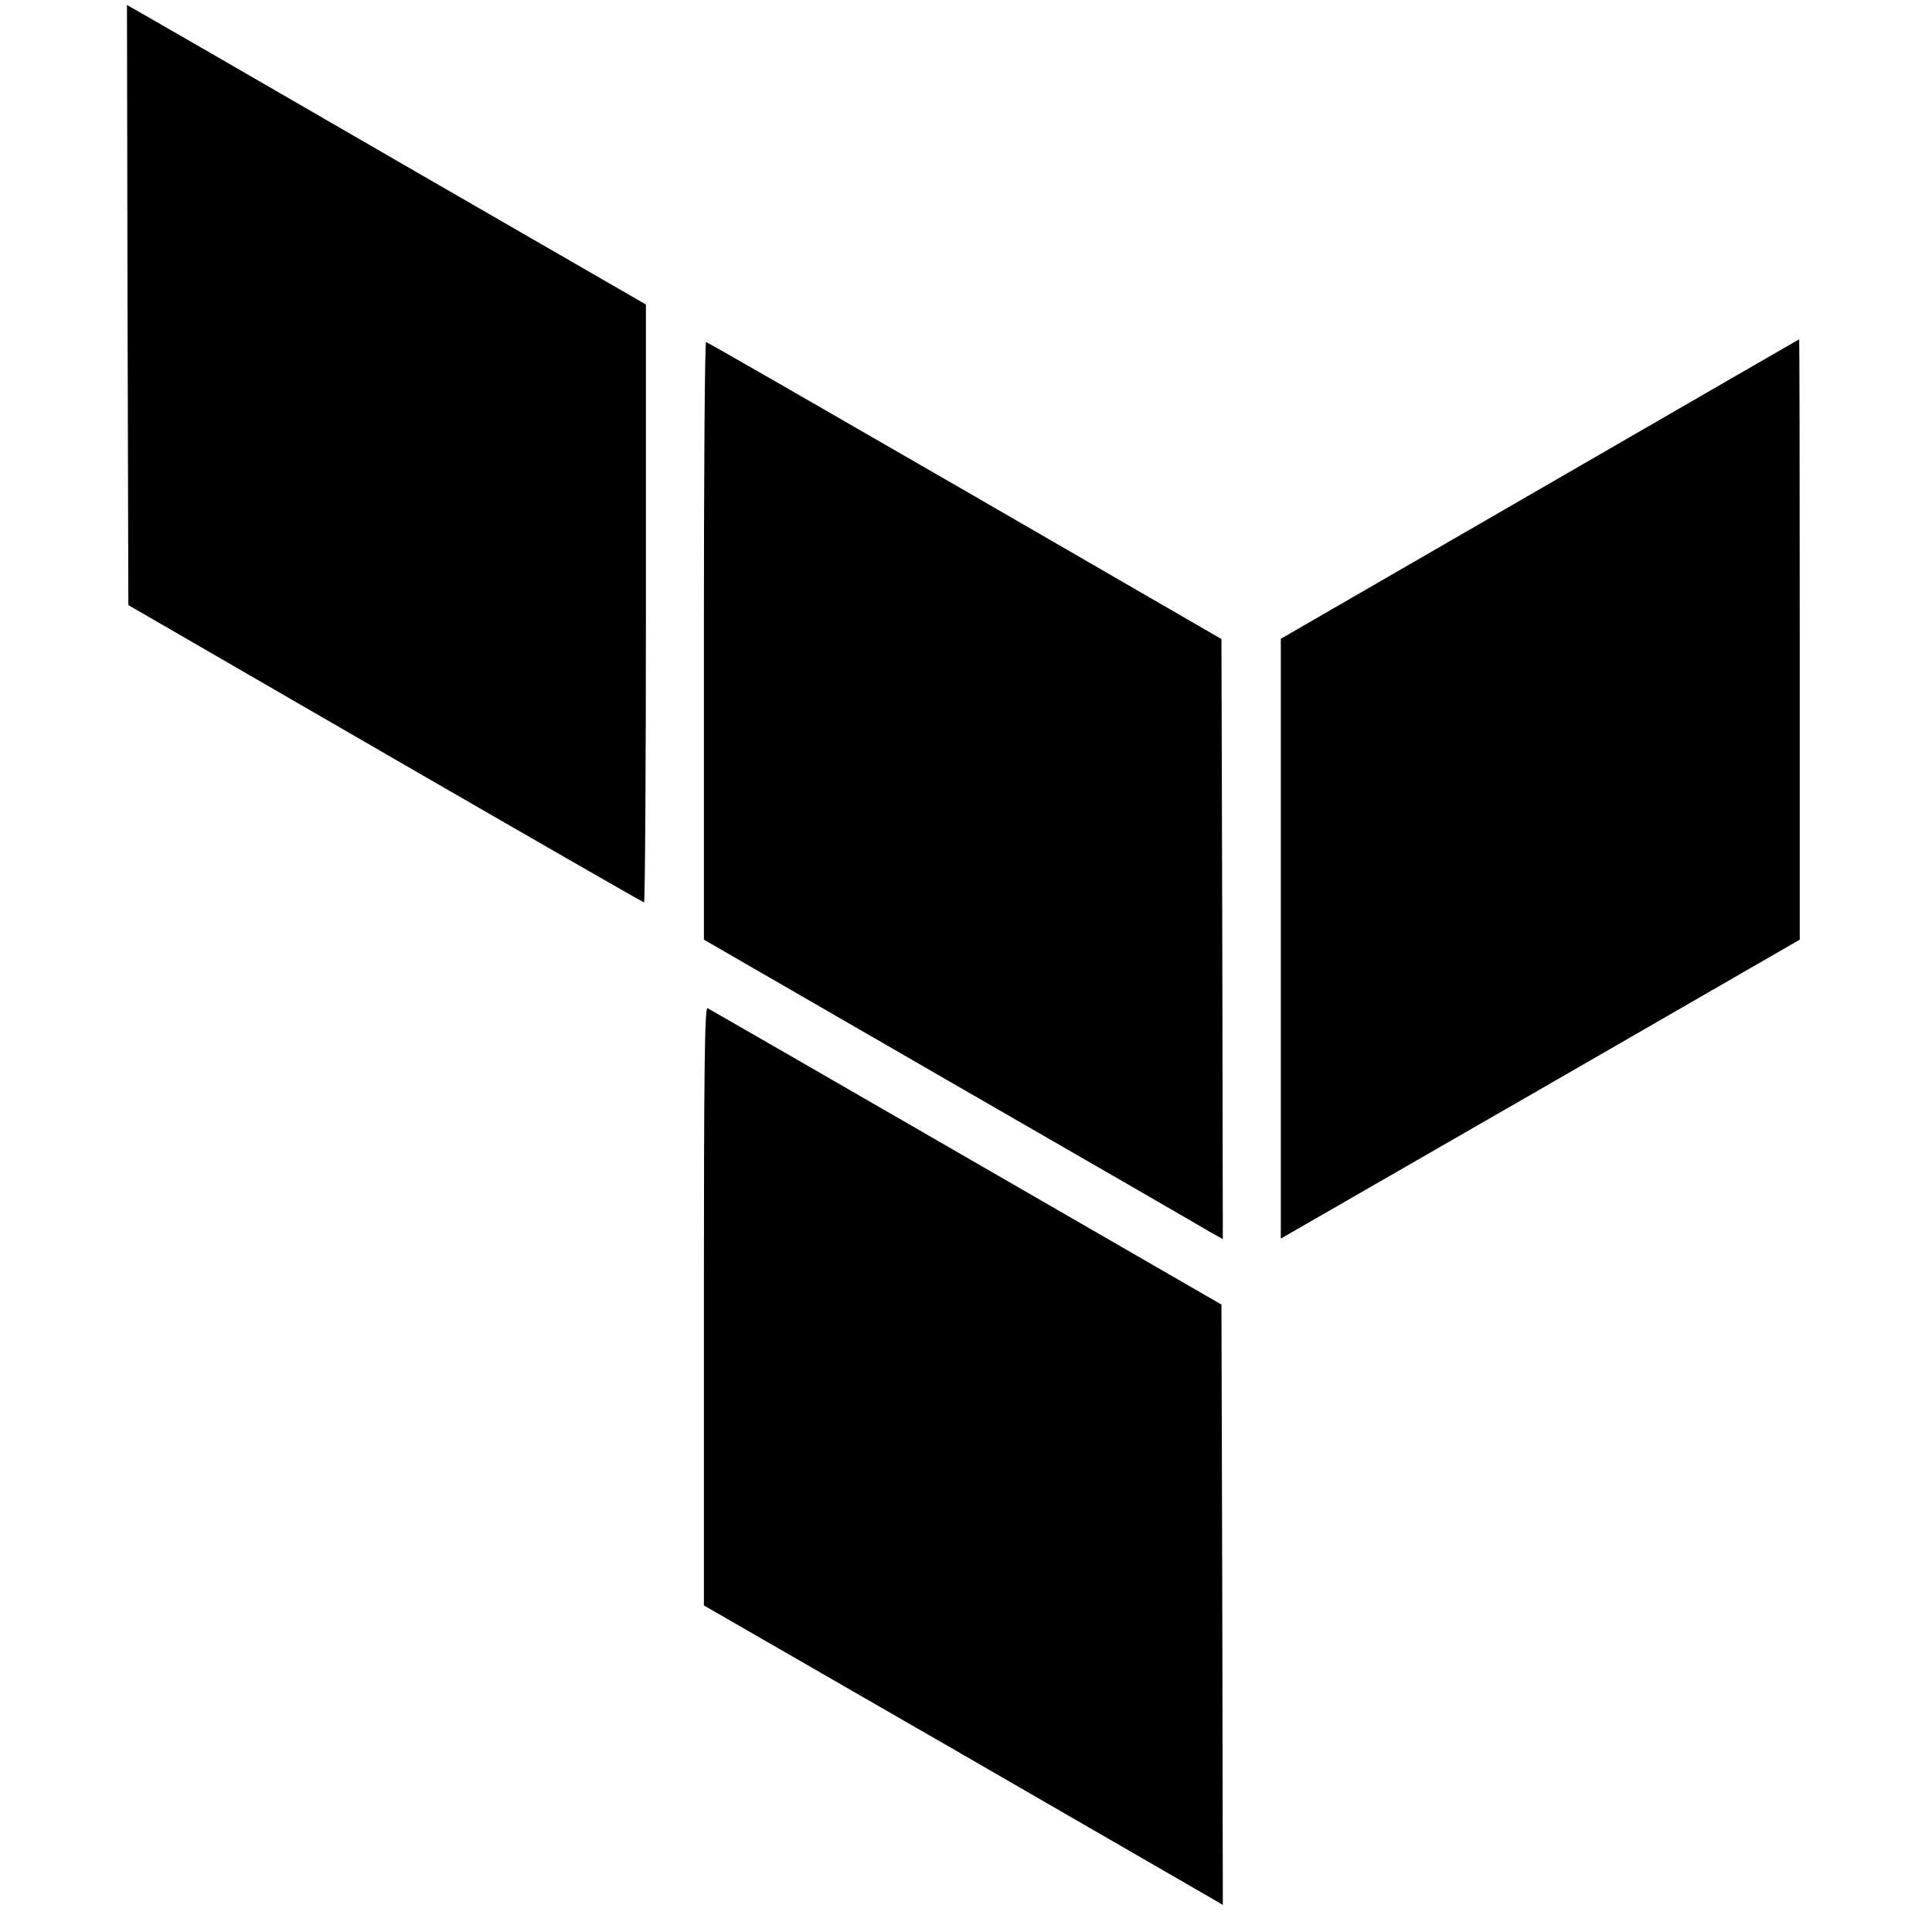
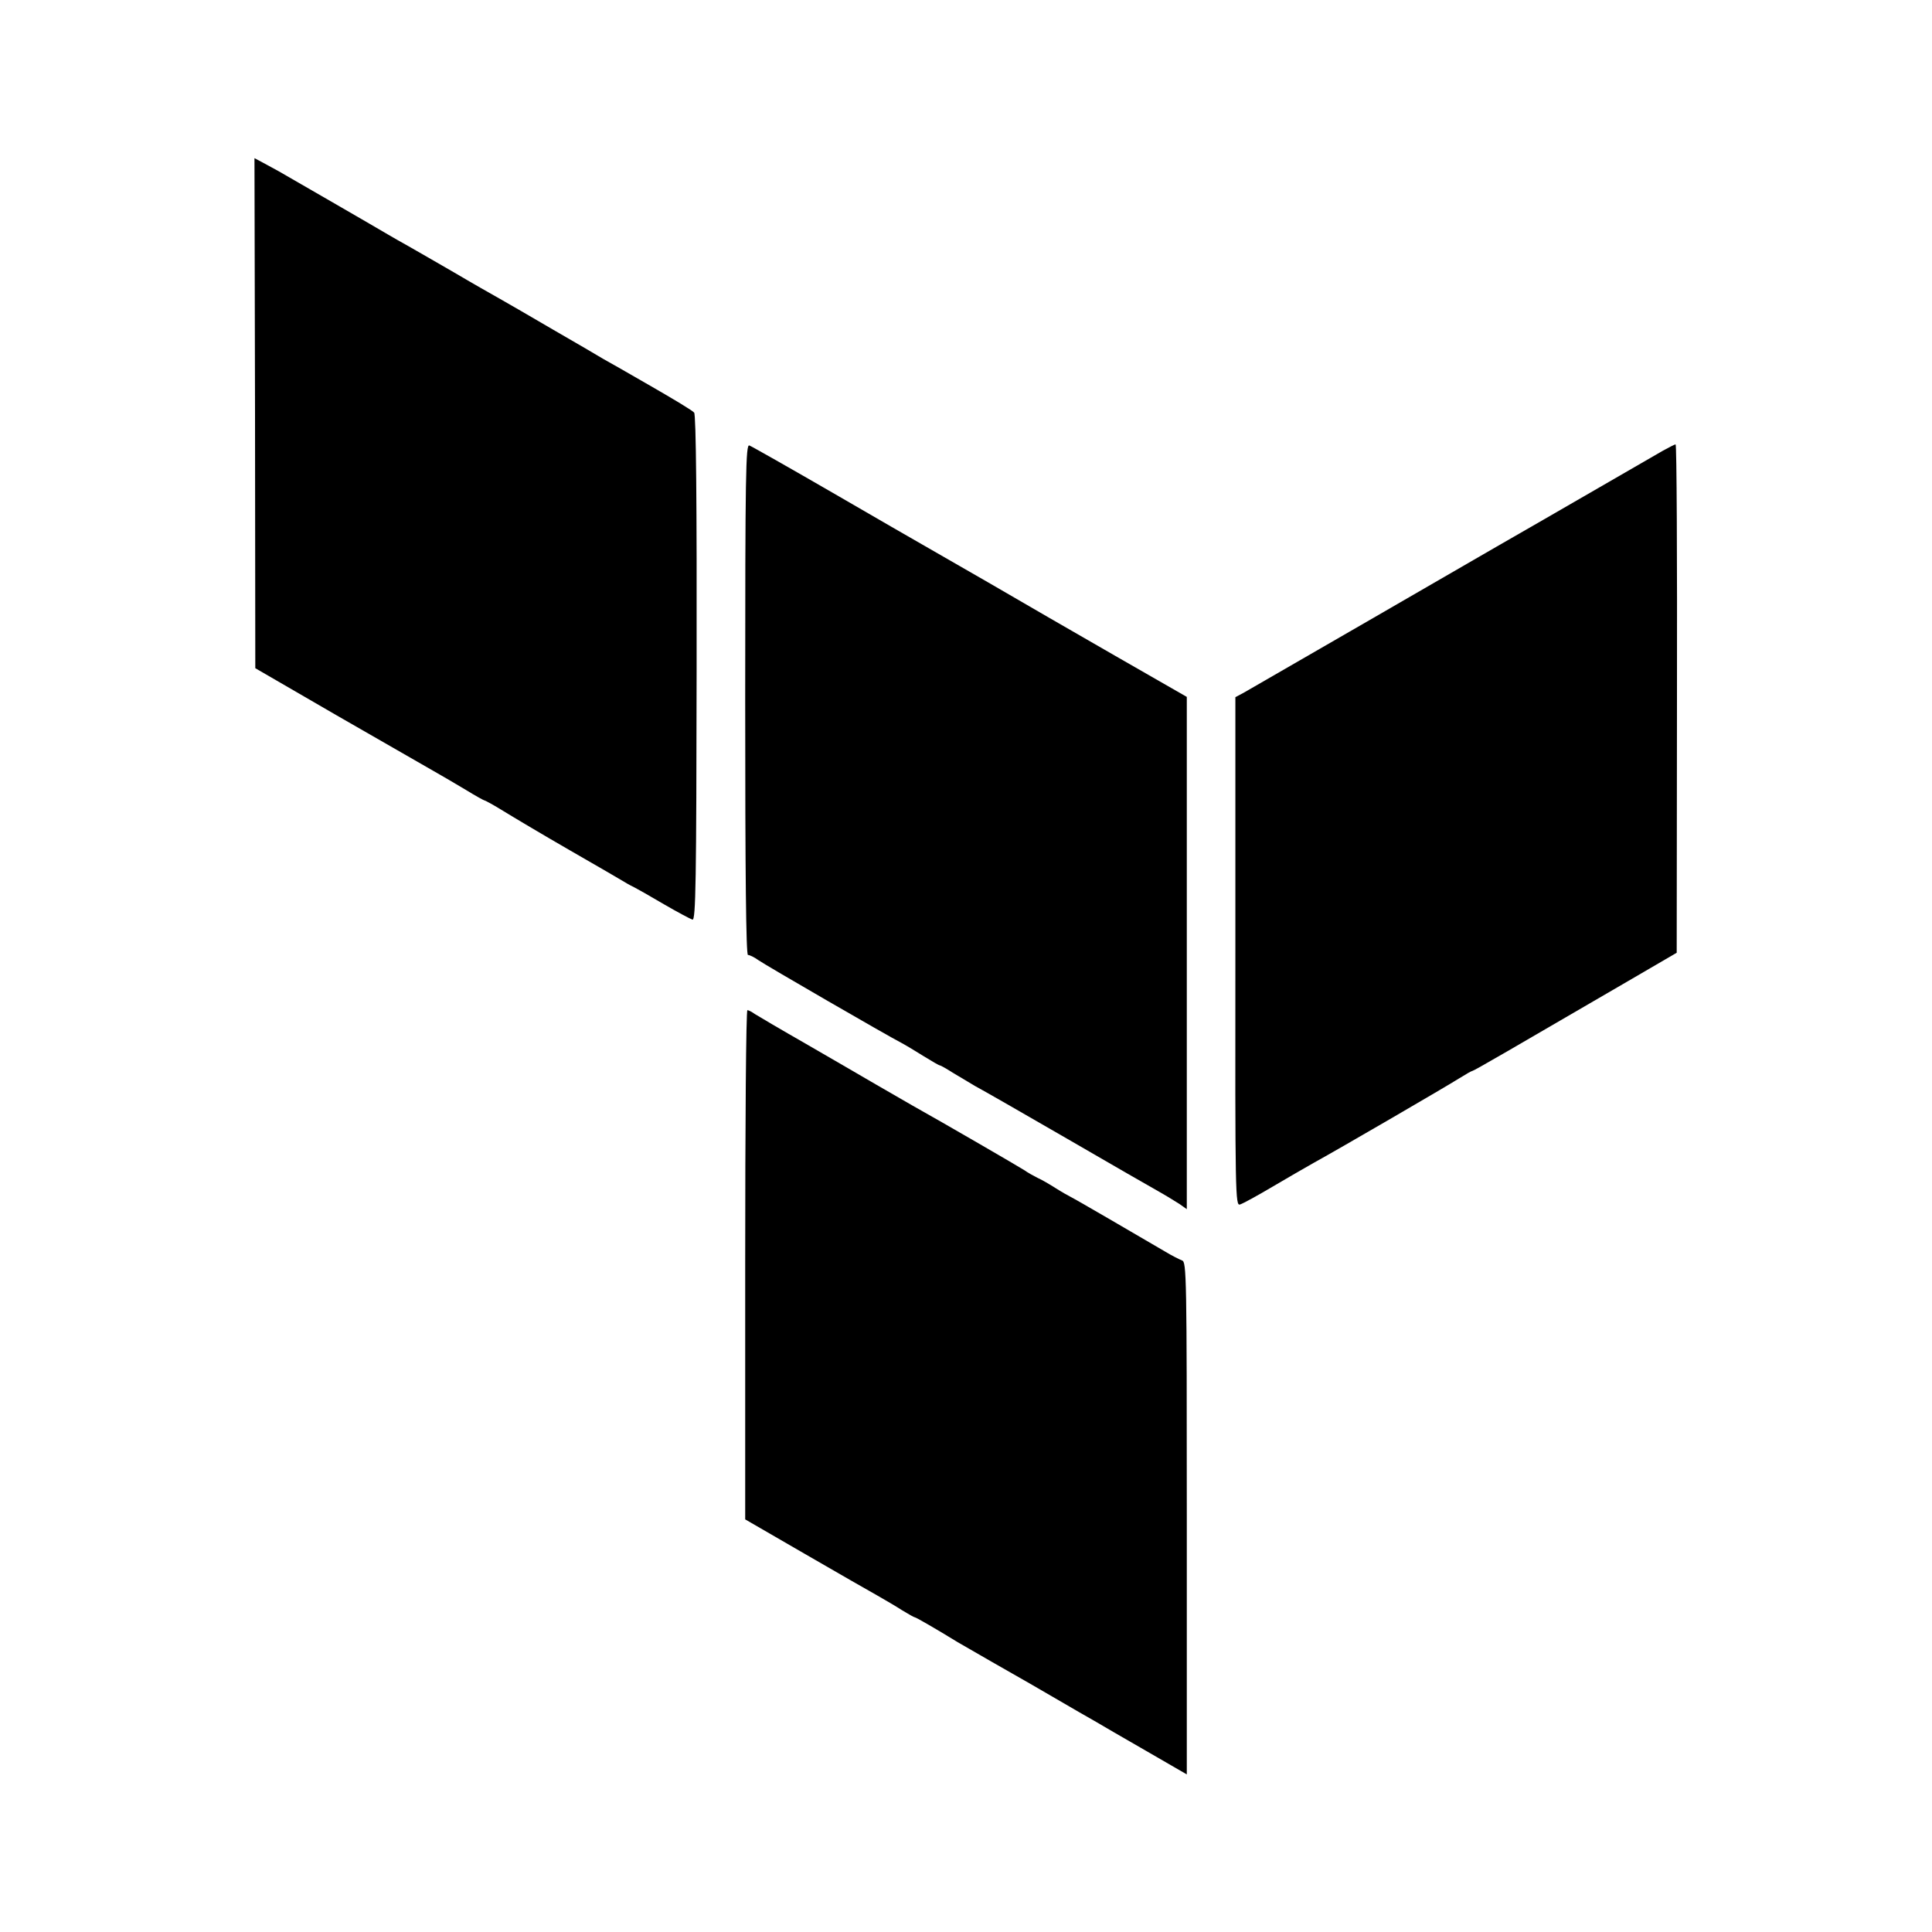
- <svg xmlns="http://www.w3.org/2000/svg" version="1.0" width="16pt" height="16pt" viewBox="0 0 16 16" preserveAspectRatio="xMidYMid meet">
-   <g transform="translate(0,16) scale(0.002286,-0.002286)" fill="#000000" stroke="none">
-     <path d="M462 5894 l3 -1087 930 -538 c512 -296 933 -538 938 -539 4 0 7 487 7 1083 l0 1083 -882 509 c-485 281 -908 525 -940 543 l-58 33 2 -1087z" />
-     <path d="M5578 5227 l-938 -542 0 -1087 0 -1086 940 541 940 542 0 1088 c0 598 -1 1087 -2 1087 -2 -1 -425 -245 -940 -543z" />
-     <path d="M2550 4678 l0 -1083 892 -515 c491 -283 914 -527 940 -543 l48 -27 -2 1087 -3 1087 -930 538 c-511 295 -933 538 -937 538 -5 0 -8 -487 -8 -1082z" />
-     <path d="M2550 2268 l0 -1085 908 -523 c499 -288 922 -533 940 -543 l32 -19 -2 1087 -3 1088 -925 534 c-509 294 -931 537 -937 540 -10 4 -13 -216 -13 -1079z" />
+ <svg xmlns="http://www.w3.org/2000/svg" version="1.0" width="700pt" height="700pt" viewBox="0 0 700 700" preserveAspectRatio="xMidYMid meet">
+   <g transform="translate(0,700) scale(0.1,-0.1)" fill="#000000" stroke="none">
+     <path d="M924 5503 l1 -924 295 -171 c162 -93 320 -184 350 -201 30 -17 83 -48 118 -69 34 -21 65 -38 67 -38 3 0 34 -17 68 -38 34 -21 143 -86 242 -143 99 -57 189 -109 200 -116 11 -7 27 -15 35 -19 8 -4 56 -31 105 -60 50 -29 97 -54 104 -56 12 -2 14 138 15 911 1 596 -2 918 -9 926 -5 7 -75 49 -155 95 -80 46 -158 91 -175 100 -16 10 -97 57 -180 105 -82 48 -170 99 -195 113 -25 14 -99 56 -165 95 -66 38 -140 81 -165 95 -25 14 -57 32 -72 41 -52 31 -373 216 -399 231 -15 8 -41 22 -57 31 l-30 16 2 -924z" />
+     <path d="M2700 4466 c0 -635 3 -926 10 -926 6 0 23 -8 38 -19 29 -20 468 -274 517 -299 17 -9 53 -31 82 -49 29 -18 55 -33 58 -33 3 0 24 -12 46 -26 23 -14 60 -36 82 -49 23 -12 173 -98 332 -190 160 -93 310 -179 335 -193 25 -14 57 -34 73 -44 l27 -19 0 928 0 928 -258 148 c-141 81 -349 201 -462 267 -113 65 -221 127 -240 138 -19 11 -164 94 -322 186 -159 92 -295 169 -303 172 -13 5 -15 -101 -15 -920z" />
+     <path d="M6025 5367 c-375 -217 -577 -333 -605 -349 -19 -11 -226 -131 -460 -266 -234 -135 -438 -253 -454 -262 l-30 -16 0 -922 c-1 -887 0 -922 17 -916 10 3 63 32 117 64 54 32 122 71 152 88 91 50 481 277 525 305 24 15 45 27 48 27 5 0 146 82 565 326 l175 102 1 921 c1 506 -1 921 -5 921 -3 0 -24 -11 -46 -23z" />
+     <path d="M2700 2418 l0 -923 216 -125 c119 -69 238 -137 263 -151 26 -15 66 -38 89 -53 23 -14 44 -26 47 -26 4 0 77 -42 155 -90 8 -5 65 -37 125 -72 148 -84 138 -79 240 -138 50 -29 108 -63 130 -75 22 -13 106 -62 188 -109 l147 -85 0 928 c0 876 -1 929 -17 934 -10 4 -38 18 -61 32 -97 57 -329 192 -342 198 -8 4 -33 18 -55 32 -22 14 -51 31 -65 37 -14 7 -36 19 -50 29 -22 14 -287 168 -405 234 -22 13 -80 46 -130 75 -49 29 -164 95 -255 148 -91 52 -174 101 -185 108 -11 8 -23 14 -27 14 -5 0 -8 -415 -8 -922z" />
  </g>
</svg>
